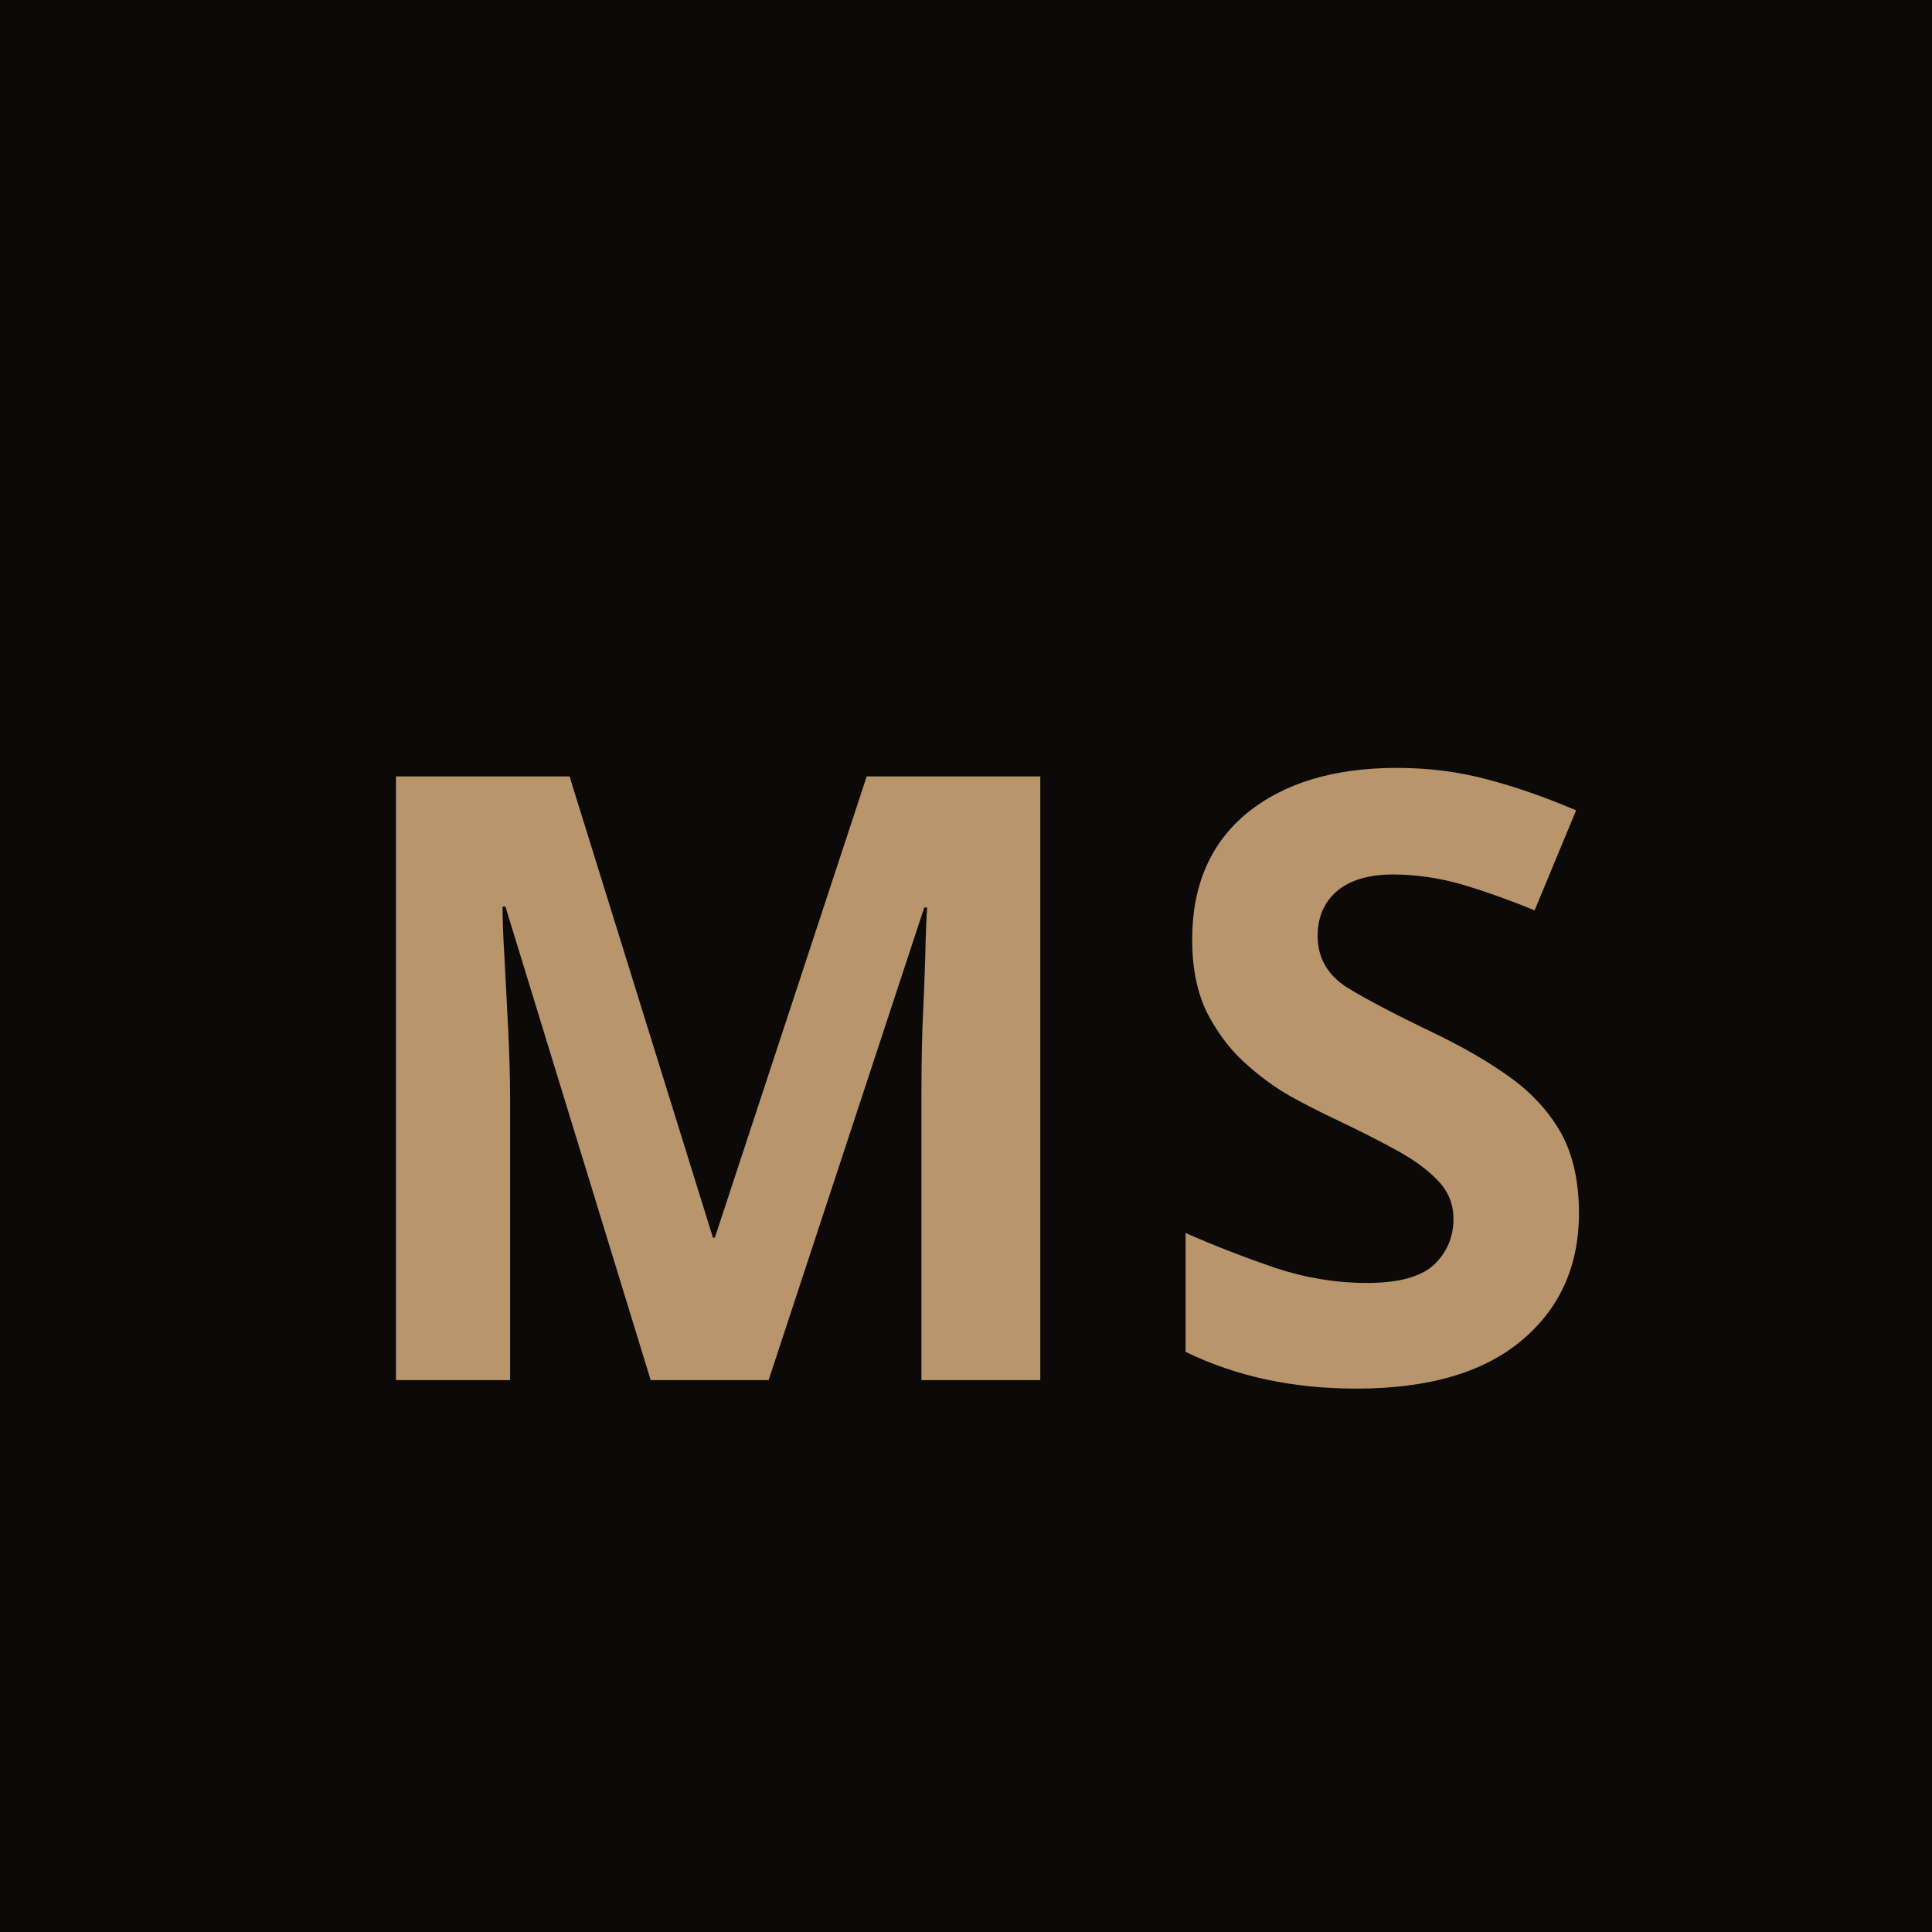
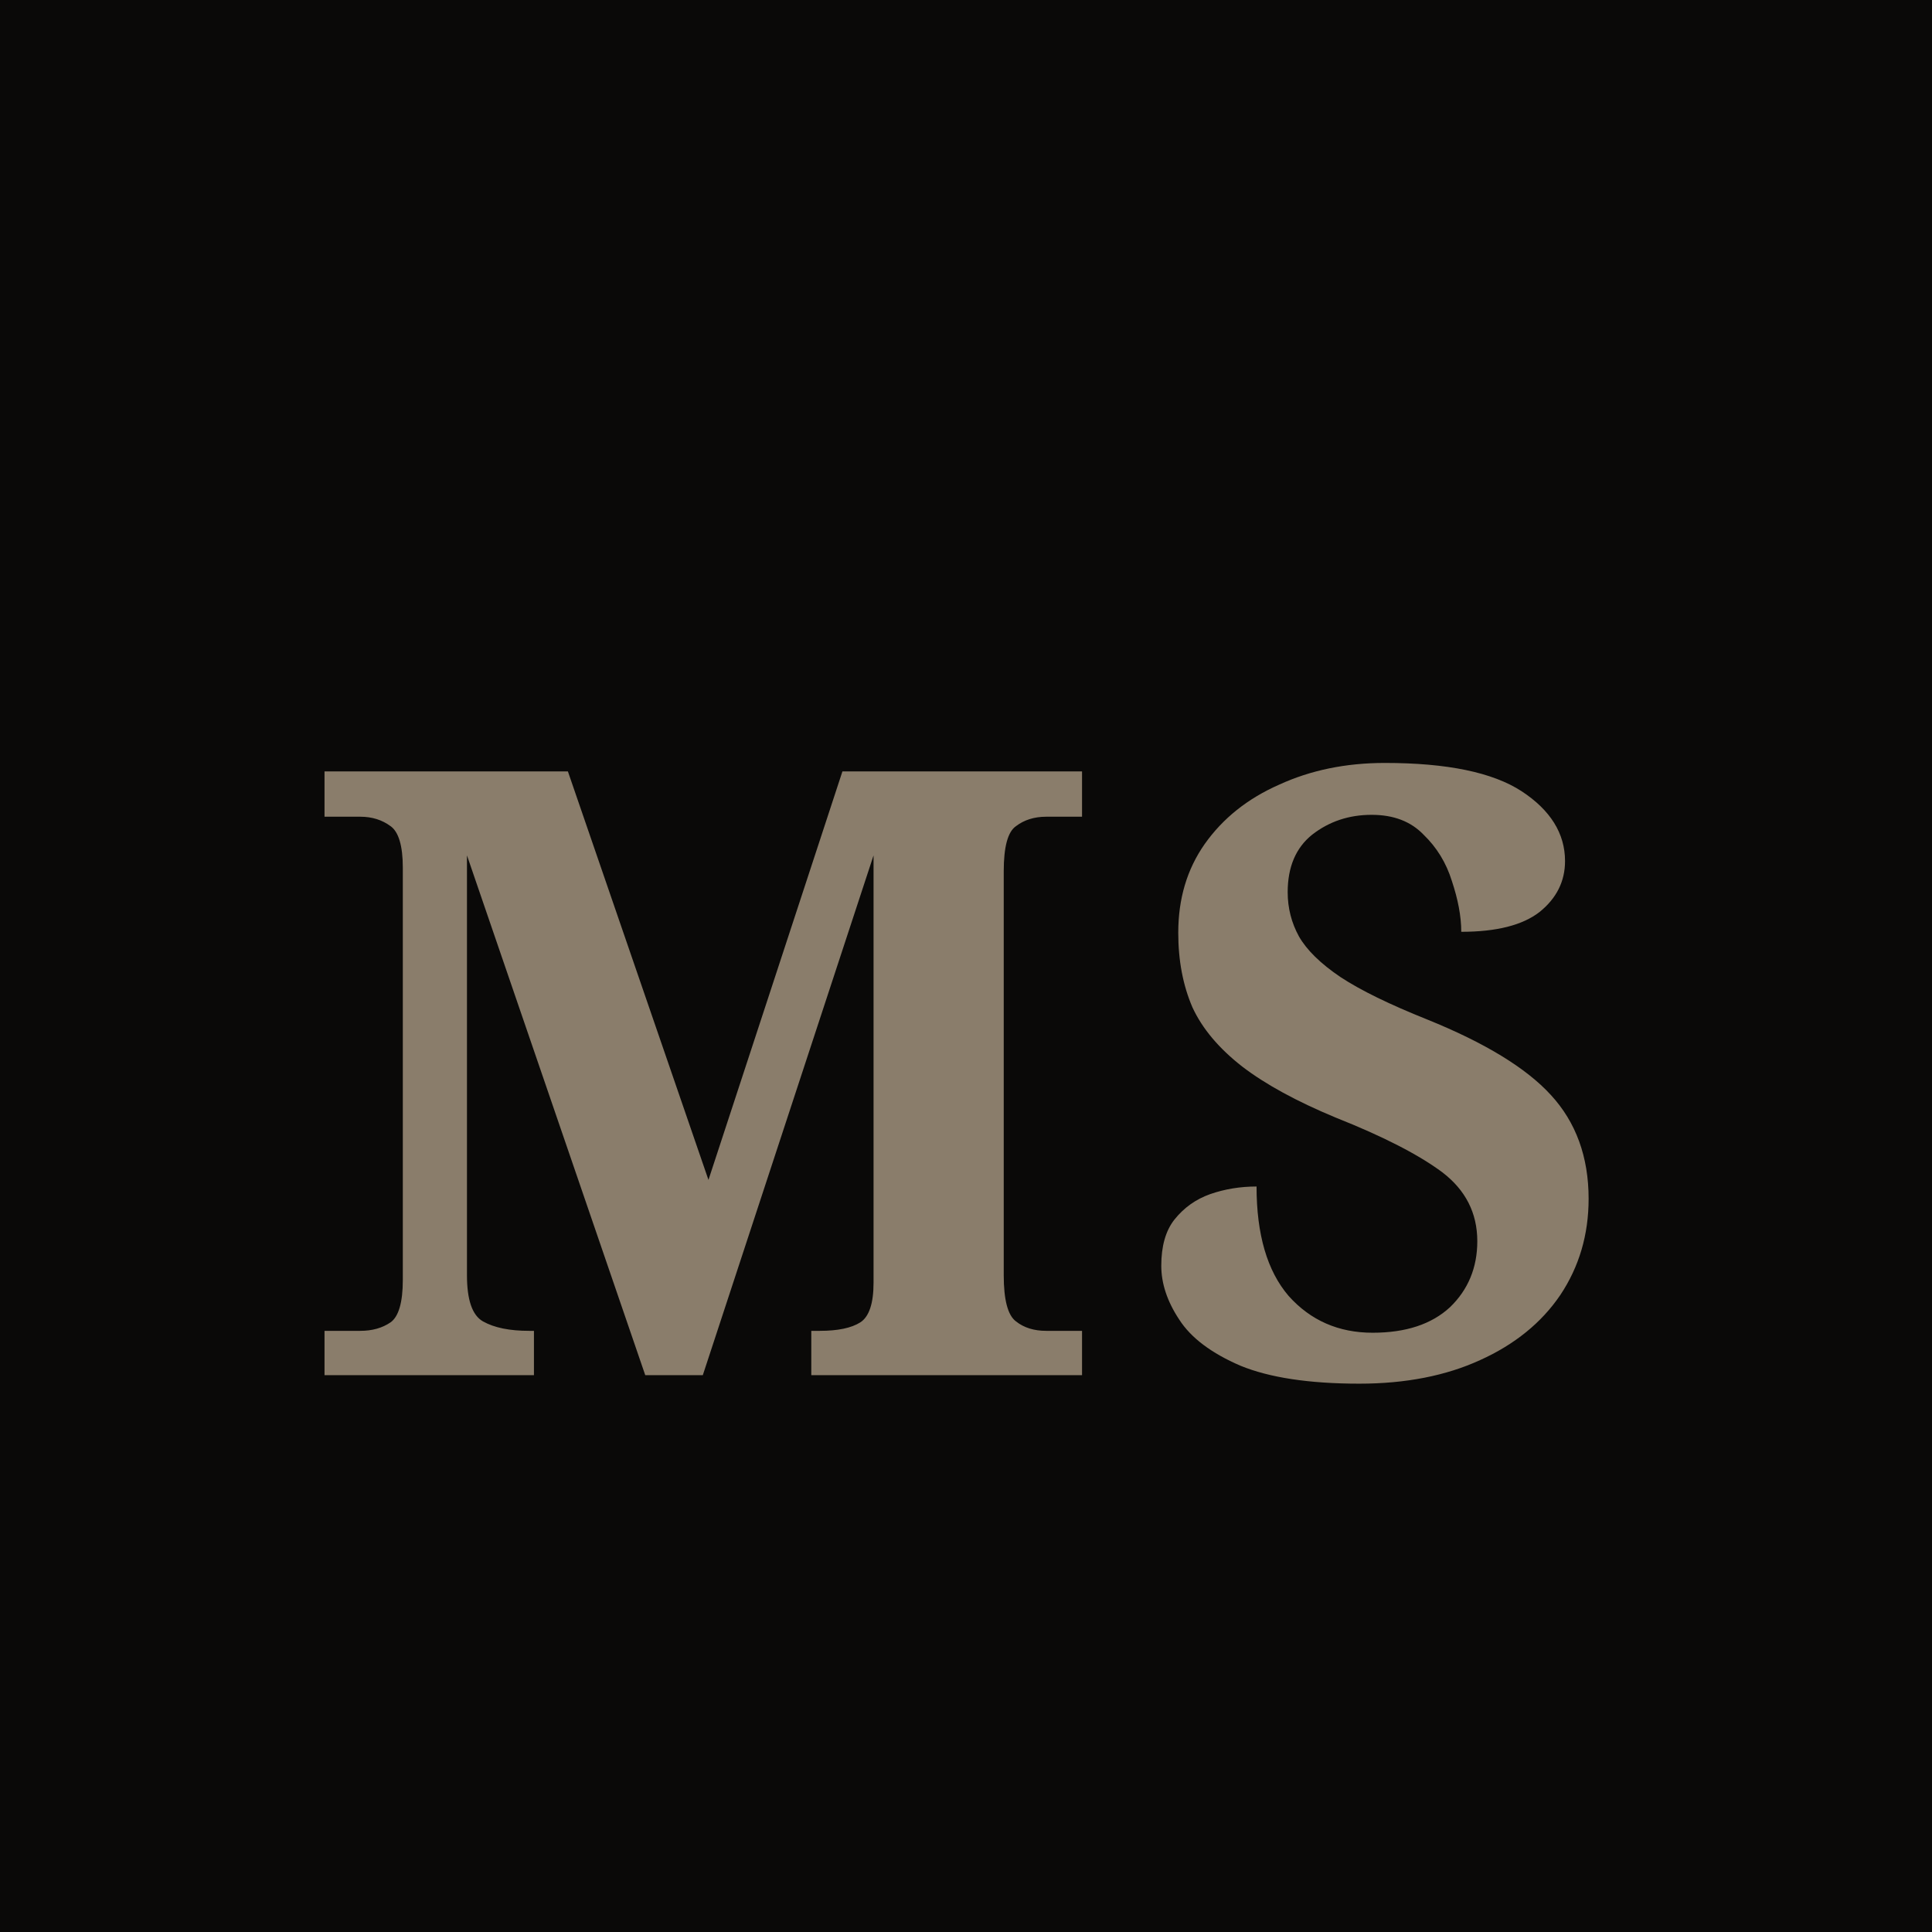
<svg xmlns="http://www.w3.org/2000/svg" viewBox="0 0 32 32" fill="none">
-   <rect width="32" height="32" fill="#0b0a08" />
-   <text x="50%" y="56%" dominant-baseline="middle" text-anchor="middle" font-family="'Syne', sans-serif" font-weight="800" font-size="14" fill="#b8956a" letter-spacing="0.5">MS</text>
+   <rect width="32" height="32" fill="#0a0908" />
+   <text x="50%" y="56%" dominant-baseline="middle" text-anchor="middle" font-family="'Cormorant Garamond', Georgia, serif" font-weight="600" font-size="14" fill="#8a7d6b" letter-spacing="0.5">MS</text>
</svg>
